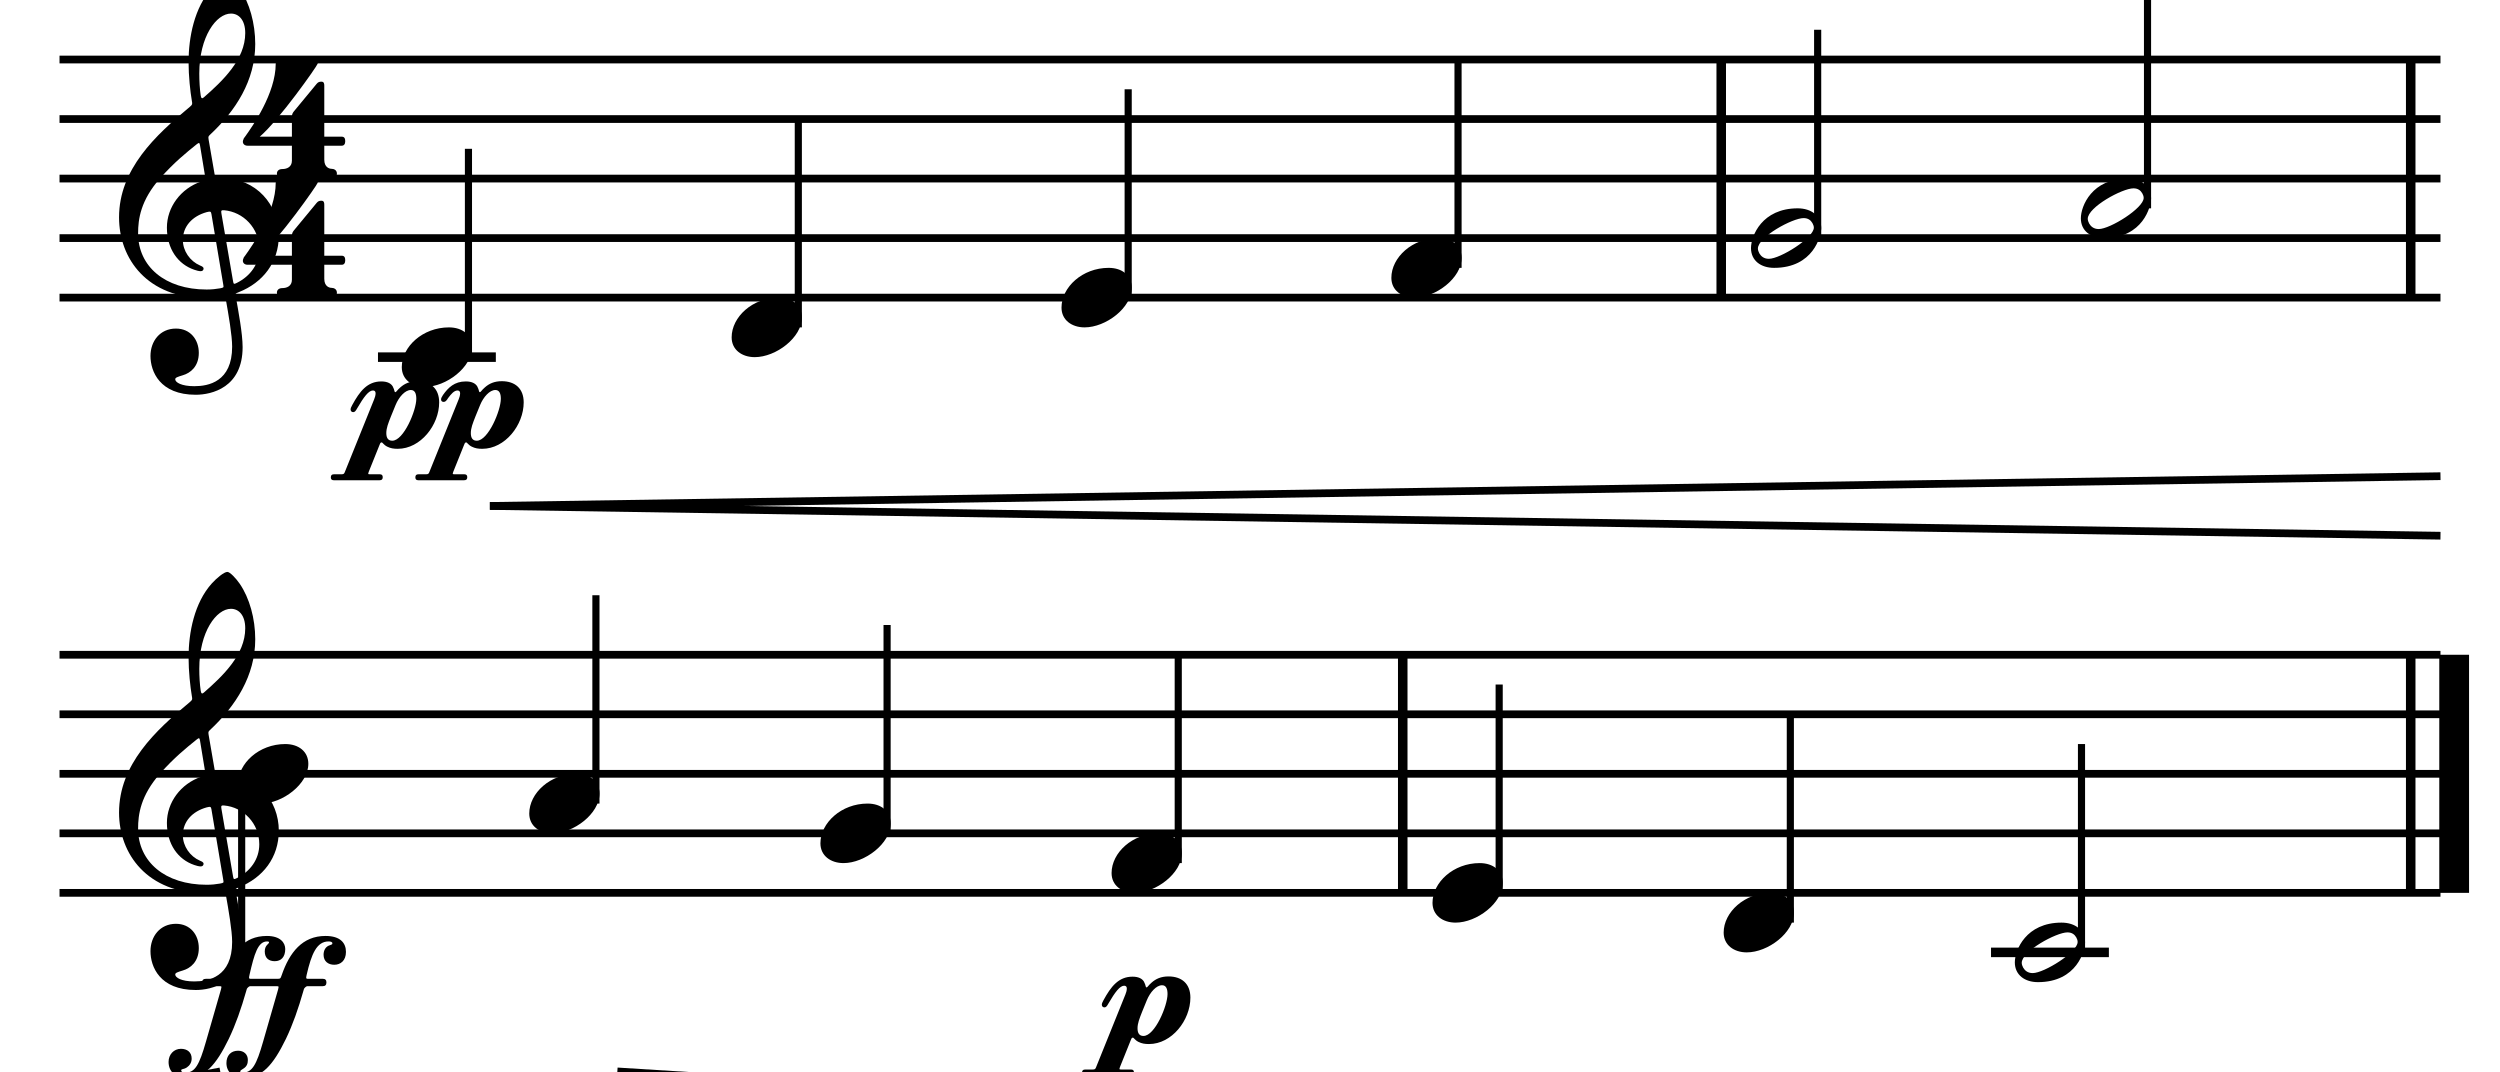
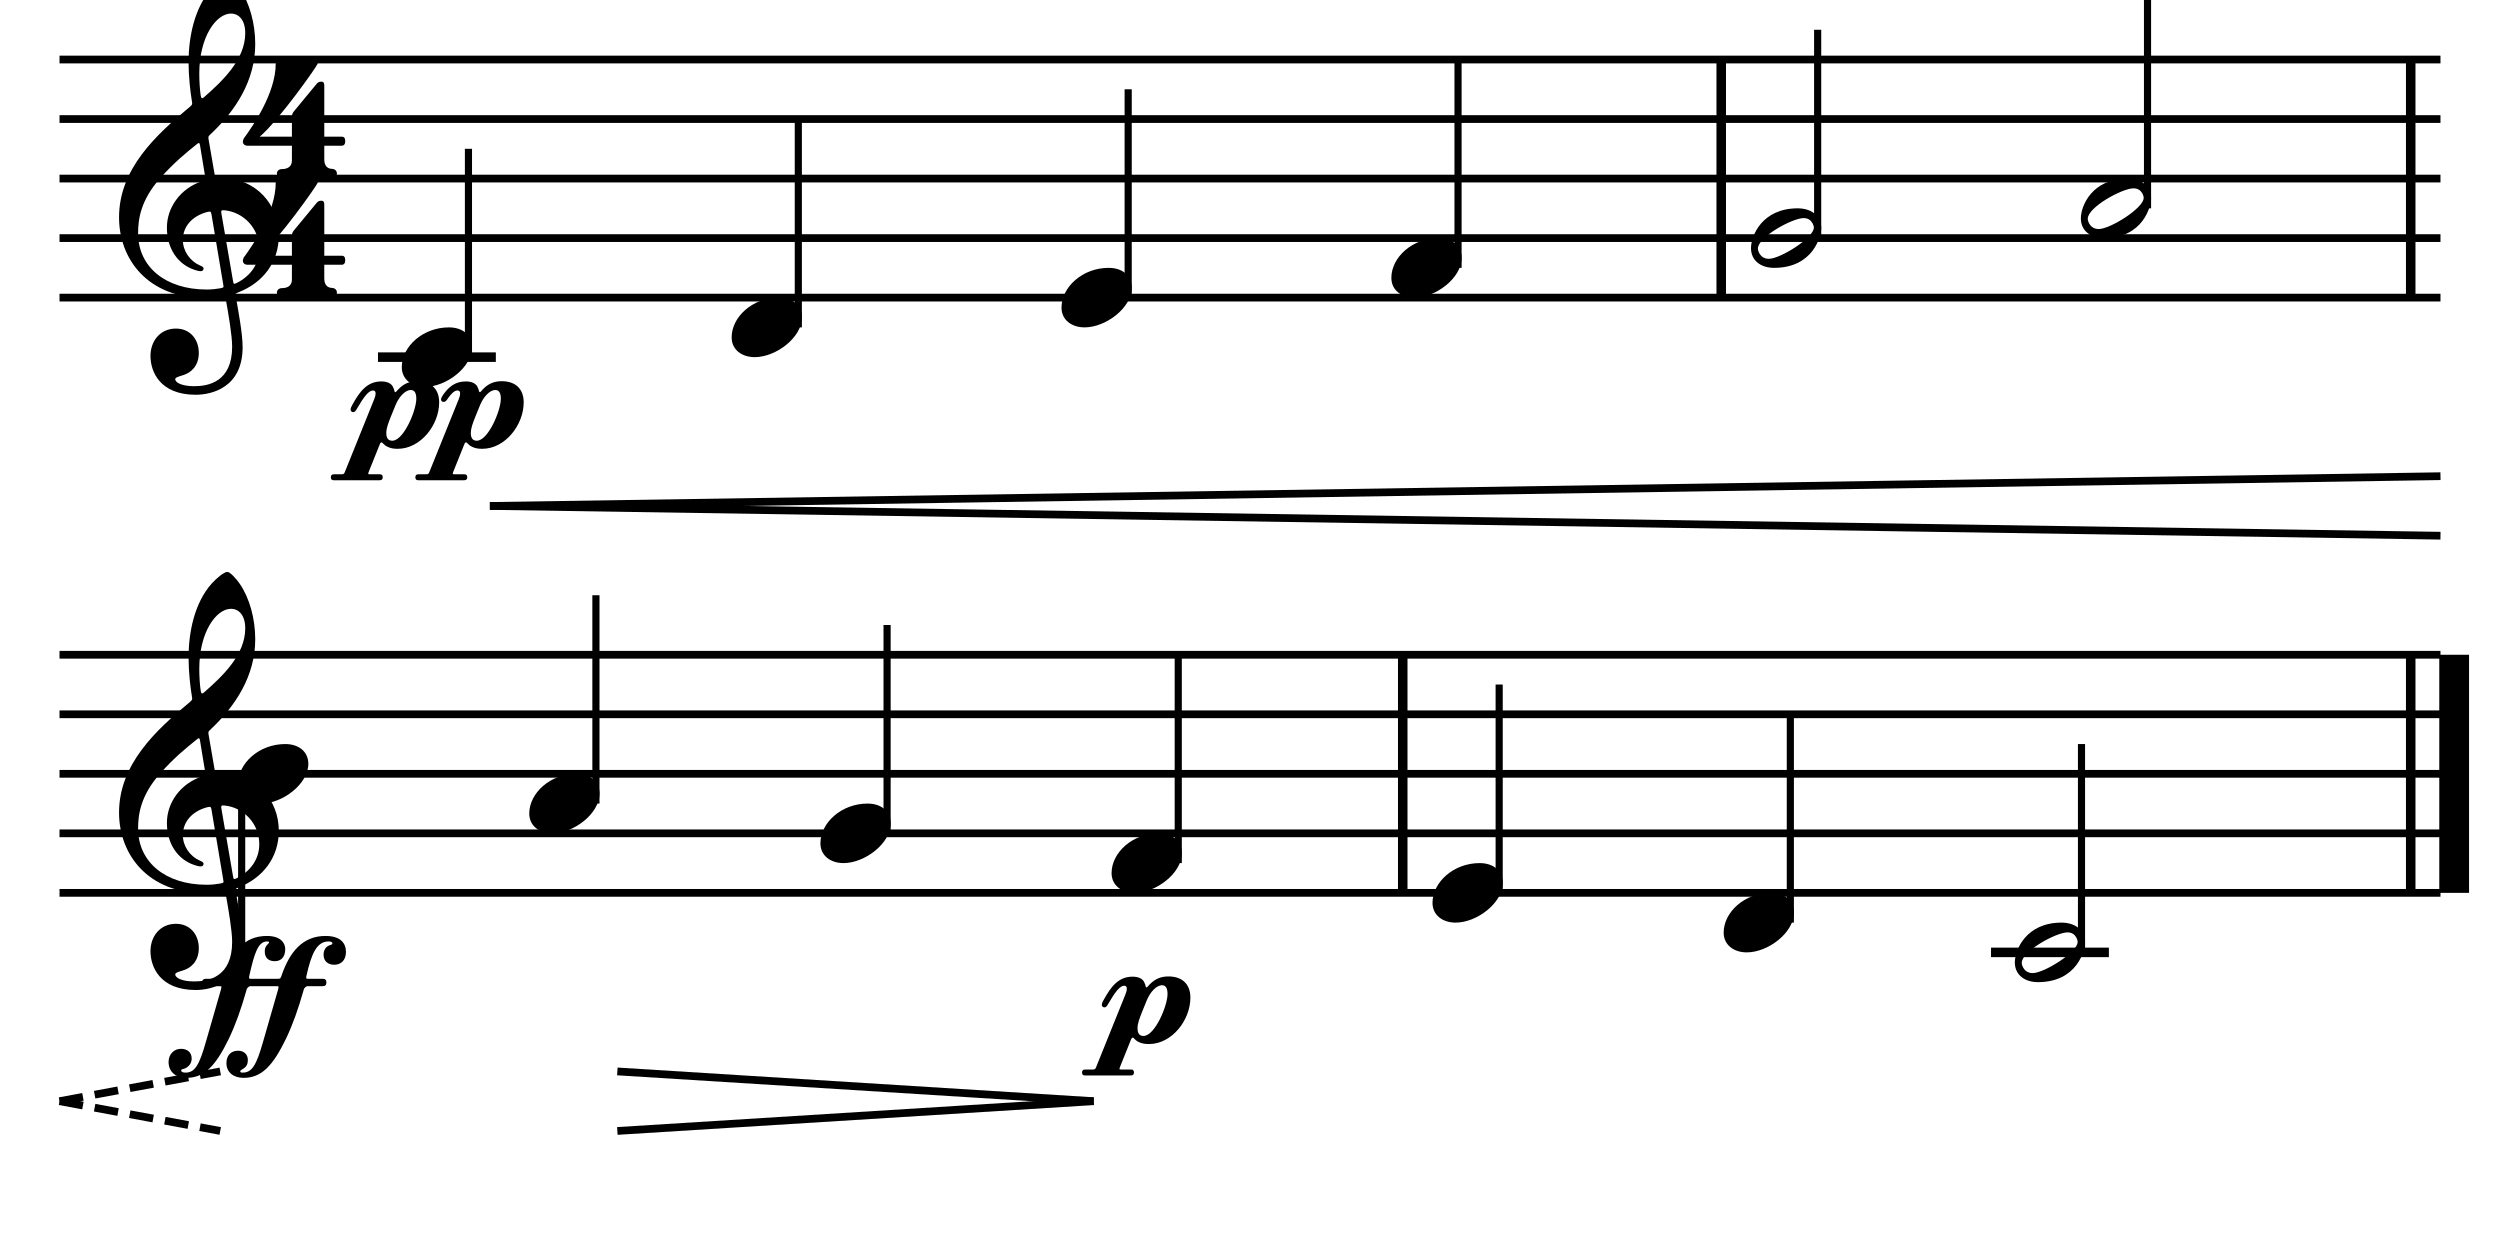
- <svg xmlns="http://www.w3.org/2000/svg" width="294" height="126" viewBox="-250 -250 10500 4500">
+ <svg xmlns="http://www.w3.org/2000/svg" width="294" height="147" viewBox="-250 -250 10500 5250">
  <line x1="0" y1="0" x2="10000" y2="0" stroke="black" stroke-width="32.5" />
  <line x1="0" y1="250" x2="10000" y2="250" stroke="black" stroke-width="32.5" />
  <line x1="0" y1="500" x2="10000" y2="500" stroke="black" stroke-width="32.5" />
  <line x1="0" y1="750" x2="10000" y2="750" stroke="black" stroke-width="32.5" />
  <line x1="0" y1="1000" x2="10000" y2="1000" stroke="black" stroke-width="32.5" />
  <path d="M364 252C387 252 413 250 433 246C444 244 446 243 448 255C460 322 475 409 475 456C475 604 375 622 316 622C262 622 236 606 236 593C236 586 245 583 268 576C299 567 335 540 335 482C335 427 300 380 239 380C172 380 132 433 132 495C132 560 171 658 322 658C389 658 519 628 519 458C519 401 501 306 490 244C488 232 489 233 503 227C604 187 671 102 671 -11C671 -139 577 -252 430 -252C404 -252 404 -252 401 -270L376 -415C374 -427 376 -428 382 -434C490 -535 572 -662 572 -815C572 -902 548 -988 507 -1048C492 -1070 466 -1098 455 -1098C441 -1098 410 -1072 390 -1050C316 -968 292 -843 292 -739C292 -681 299 -616 306 -575C308 -563 309 -561 297 -551C153 -432 0 -289 0 -87C0 87 119 252 364 252ZM80 -20C80 -79 90 -158 173 -252C233 -319 279 -356 326 -394C336 -402 338 -401 340 -390L361 -262C364 -243 364 -244 346 -238C258 -208 201 -129 201 -44C201 46 248 110 316 133C324 136 336 139 343 139C351 139 355 134 355 128C355 121 347 118 340 115C298 97 268 54 268 8C268 -49 307 -92 368 -109C384 -113 386 -112 388 -101L438 197C440 208 439 208 424 211C408 214 388 216 368 216C193 216 80 119 80 -20ZM470 -943C503 -943 530 -916 530 -861C530 -750 435 -660 356 -591C349 -585 345 -586 343 -599C339 -625 337 -659 337 -691C337 -847 409 -943 470 -943ZM441 -117C522 -110 589 -42 589 46C589 109 551 160 495 188C483 194 481 194 479 182L430 -103C428 -115 429 -118 441 -117Z" fill="black" transform="translate(250, 750)" />
  <path d="M40 112L226 112L226 175C226 202 204 210 186 210C170 210 163 219 163 229C163 239 167 250 182 250L395 250C405 250 415 243 415 229C415 215 403 209 393 209C383 209 362 203 362 171L362 112L435 112C445 112 450 105 450 93C450 81 446 74 435 74L362 74L362 -140C362 -148 361 -157 350 -157C341 -157 336 -155 330 -148L235 -33C231 -28 226 -22 226 -10L226 74L91 74C171 6 331 -221 334 -232C334 -234 335 -235 335 -237C335 -245 328 -251 320 -251C311 -251 270 -249 252 -249C234 -249 189 -251 181 -251C172 -251 158 -248 158 -232C158 -108 60 31 30 73L24 81C24 82 23 83 23 84C21 88 20 92 20 95C20 105 28 112 40 112Z" fill="black" transform="translate(750, 250)" />
  <path d="M40 112L226 112L226 175C226 202 204 210 186 210C170 210 163 219 163 229C163 239 167 250 182 250L395 250C405 250 415 243 415 229C415 215 403 209 393 209C383 209 362 203 362 171L362 112L435 112C445 112 450 105 450 93C450 81 446 74 435 74L362 74L362 -140C362 -148 361 -157 350 -157C341 -157 336 -155 330 -148L235 -33C231 -28 226 -22 226 -10L226 74L91 74C171 6 331 -221 334 -232C334 -234 335 -235 335 -237C335 -245 328 -251 320 -251C311 -251 270 -249 252 -249C234 -249 189 -251 181 -251C172 -251 158 -248 158 -232C158 -108 60 31 30 73L24 81C24 82 23 83 23 84C21 88 20 92 20 95C20 105 28 112 40 112Z" fill="black" transform="translate(750, 750)" />
  <path d="M0 42C0 94 43 125 97 125C186 125 295 43 295 -42C295 -93 255 -125 198 -125C88 -125 0 -44 0 42Z" fill="black" transform="translate(1437.5, 1250)" />
  <line x1="1337.5" y1="1250" x2="1832.5" y2="1250" stroke="black" stroke-width="40" />
  <line x1="1717.5" y1="375" x2="1717.5" y2="1250" stroke="black" stroke-width="30" />
  <path d="M-70 142L123 142C132 142 136 138 136 129C136 121 132 117 124 117L84 117C78 117 75 117 75 114C75 113 76 110 77 107L122 -5C124 -10 126 -17 131 -17C136 -17 139 -7 155 1C169 8 182 10 199 10C295 10 373 -90 373 -185C373 -243 337 -274 281 -274C250 -274 228 -264 210 -248C196 -236 193 -228 189 -228C184 -228 187 -235 178 -252C171 -264 156 -273 130 -273C71 -273 39 -231 8 -174C3 -165 1 -160 1 -155C1 -148 6 -144 12 -144C19 -144 23 -150 28 -159C57 -209 77 -235 95 -235C103 -235 106 -230 106 -223C106 -215 103 -205 100 -198L-23 107C-26 115 -28 117 -38 117L-69 117C-78 117 -82 121 -82 130C-82 138 -78 142 -70 142ZM285 142L478 142C487 142 491 138 491 129C491 121 487 117 479 117L439 117C433 117 430 117 430 114C430 113 431 110 432 107L477 -5C479 -10 481 -17 486 -17C491 -17 494 -7 510 1C524 8 537 10 554 10C650 10 728 -90 728 -185C728 -243 692 -274 636 -274C605 -274 583 -264 565 -248C551 -236 548 -228 544 -228C539 -228 542 -235 533 -252C526 -264 511 -273 485 -273C437 -273 411 -247 389 -216C383 -207 381 -202 381 -197C381 -190 386 -187 392 -187C399 -187 403 -192 408 -199C408 -199 410 -203 412 -205C422 -218 435 -235 450 -235C458 -235 461 -230 461 -223C461 -215 458 -205 455 -198L332 107C329 115 327 117 317 117L286 117C277 117 273 121 273 130C273 138 277 142 285 142ZM506 -56C506 -77 514 -97 525 -125L545 -174C559 -208 585 -237 609 -237C626 -237 632 -222 632 -200C632 -151 579 -24 531 -24C514 -24 506 -35 506 -56ZM151 -56C151 -77 159 -97 170 -125L190 -174C204 -208 230 -237 254 -237C271 -237 277 -222 277 -200C277 -151 224 -24 176 -24C159 -24 151 -35 151 -56Z" fill="black" transform="translate(1221.5, 1625)" />
  <path d="M0 42C0 94 43 125 97 125C186 125 295 43 295 -42C295 -93 255 -125 198 -125C88 -125 0 -44 0 42Z" fill="black" transform="translate(2822.917, 1125)" />
  <line x1="3102.917" y1="250" x2="3102.917" y2="1125" stroke="black" stroke-width="30" />
  <path d="M0 42C0 94 43 125 97 125C186 125 295 43 295 -42C295 -93 255 -125 198 -125C88 -125 0 -44 0 42Z" fill="black" transform="translate(4208.333, 1000)" />
  <line x1="4488.333" y1="125" x2="4488.333" y2="1000" stroke="black" stroke-width="30" />
  <path d="M0 42C0 94 43 125 97 125C186 125 295 43 295 -42C295 -93 255 -125 198 -125C88 -125 0 -44 0 42Z" fill="black" transform="translate(5593.75, 875)" />
  <line x1="5873.75" y1="0" x2="5873.75" y2="875" stroke="black" stroke-width="30" />
  <line x1="6979.167" y1="0" x2="6979.167" y2="1000" stroke="black" stroke-width="40" />
  <path d="M97 125C262 125 295 -9 295 -42C295 -93 254 -125 196 -125C47 -125 0 -10 0 42C0 95 42 125 97 125ZM29 44C29 -5 174 -84 221 -84C240 -84 251 -75 258 -63C261 -57 264 -51 264 -44C264 -1 123 87 75 87C54 87 42 76 35 64C32 58 29 51 29 44Z" fill="black" transform="translate(7104.167, 750)" />
  <line x1="7384.167" y1="-125" x2="7384.167" y2="750" stroke="black" stroke-width="30" />
  <path d="M97 125C262 125 295 -9 295 -42C295 -93 254 -125 196 -125C47 -125 0 -10 0 42C0 95 42 125 97 125ZM29 44C29 -5 174 -84 221 -84C240 -84 251 -75 258 -63C261 -57 264 -51 264 -44C264 -1 123 87 75 87C54 87 42 76 35 64C32 58 29 51 29 44Z" fill="black" transform="translate(8489.583, 625)" />
  <line x1="8769.583" y1="-250" x2="8769.583" y2="625" stroke="black" stroke-width="30" />
  <line x1="9875" y1="0" x2="9875" y2="1000" stroke="black" stroke-width="40" />
  <line x1="0" y1="2500" x2="10000" y2="2500" stroke="black" stroke-width="32.5" />
  <line x1="0" y1="2750" x2="10000" y2="2750" stroke="black" stroke-width="32.5" />
  <line x1="0" y1="3000" x2="10000" y2="3000" stroke="black" stroke-width="32.5" />
  <line x1="0" y1="3250" x2="10000" y2="3250" stroke="black" stroke-width="32.5" />
  <line x1="0" y1="3500" x2="10000" y2="3500" stroke="black" stroke-width="32.5" />
  <path d="M364 252C387 252 413 250 433 246C444 244 446 243 448 255C460 322 475 409 475 456C475 604 375 622 316 622C262 622 236 606 236 593C236 586 245 583 268 576C299 567 335 540 335 482C335 427 300 380 239 380C172 380 132 433 132 495C132 560 171 658 322 658C389 658 519 628 519 458C519 401 501 306 490 244C488 232 489 233 503 227C604 187 671 102 671 -11C671 -139 577 -252 430 -252C404 -252 404 -252 401 -270L376 -415C374 -427 376 -428 382 -434C490 -535 572 -662 572 -815C572 -902 548 -988 507 -1048C492 -1070 466 -1098 455 -1098C441 -1098 410 -1072 390 -1050C316 -968 292 -843 292 -739C292 -681 299 -616 306 -575C308 -563 309 -561 297 -551C153 -432 0 -289 0 -87C0 87 119 252 364 252ZM80 -20C80 -79 90 -158 173 -252C233 -319 279 -356 326 -394C336 -402 338 -401 340 -390L361 -262C364 -243 364 -244 346 -238C258 -208 201 -129 201 -44C201 46 248 110 316 133C324 136 336 139 343 139C351 139 355 134 355 128C355 121 347 118 340 115C298 97 268 54 268 8C268 -49 307 -92 368 -109C384 -113 386 -112 388 -101L438 197C440 208 439 208 424 211C408 214 388 216 368 216C193 216 80 119 80 -20ZM470 -943C503 -943 530 -916 530 -861C530 -750 435 -660 356 -591C349 -585 345 -586 343 -599C339 -625 337 -659 337 -691C337 -847 409 -943 470 -943ZM441 -117C522 -110 589 -42 589 46C589 109 551 160 495 188C483 194 481 194 479 182L430 -103C428 -115 429 -118 441 -117Z" fill="black" transform="translate(250, 3250)" />
  <path d="M0 42C0 94 43 125 97 125C186 125 295 43 295 -42C295 -93 255 -125 198 -125C88 -125 0 -44 0 42Z" fill="black" transform="translate(750, 3000)" />
  <line x1="765" y1="3000" x2="765" y2="3875" stroke="black" stroke-width="30" />
  <path d="M-135 85C-135 129 -102 152 -60 152C16 152 63 101 118 -12C147 -73 169 -135 193 -219C193 -224 203 -233 207 -233L319 -233C325 -233 327 -233 327 -229C327 -227 326 -224 325 -219L262 0C234 98 216 130 176 130C168 130 166 128 166 125C166 121 170 119 181 112C193 104 198 93 198 77C198 53 181 38 157 38C126 38 108 59 108 90C108 129 138 152 180 152C256 152 303 101 358 -12C387 -73 409 -135 433 -219C433 -224 443 -233 447 -233L512 -233C523 -233 528 -238 528 -249C528 -259 523 -264 513 -264L453 -264C446 -264 443 -264 443 -269C443 -272 444 -275 445 -281C465 -368 487 -421 537 -421C545 -421 553 -419 553 -413C553 -407 548 -408 537 -403C524 -397 516 -383 516 -365C516 -337 536 -323 561 -323C587 -323 610 -340 610 -377C610 -414 587 -444 524 -444C427 -444 373 -375 340 -279C335 -264 334 -264 320 -264L213 -264C206 -264 203 -264 203 -269C203 -272 204 -275 205 -281C225 -368 240 -421 279 -421C284 -421 287 -420 287 -417C287 -410 269 -406 269 -379C269 -350 287 -338 311 -338C338 -338 355 -356 355 -389C355 -415 335 -444 278 -444C180 -444 133 -376 100 -279C95 -264 94 -264 80 -264L22 -264C11 -264 6 -259 6 -248C6 -238 11 -233 21 -233L79 -233C85 -233 87 -233 87 -229C87 -227 86 -224 85 -219L22 0C-6 98 -24 130 -64 130C-77 130 -82 126 -82 121C-82 113 -73 118 -58 108C-46 100 -38 87 -38 71C-38 45 -56 30 -83 30C-113 30 -135 54 -135 85Z" fill="black" transform="translate(593, 4125)" />
  <path d="M0 42C0 94 43 125 97 125C186 125 295 43 295 -42C295 -93 255 -125 198 -125C88 -125 0 -44 0 42Z" fill="black" transform="translate(1972.879, 3125)" />
  <line x1="2252.879" y1="2250" x2="2252.879" y2="3125" stroke="black" stroke-width="30" />
  <path d="M0 42C0 94 43 125 97 125C186 125 295 43 295 -42C295 -93 255 -125 198 -125C88 -125 0 -44 0 42Z" fill="black" transform="translate(3195.759, 3250)" />
  <line x1="3475.759" y1="2375" x2="3475.759" y2="3250" stroke="black" stroke-width="30" />
  <path d="M0 42C0 94 43 125 97 125C186 125 295 43 295 -42C295 -93 255 -125 198 -125C88 -125 0 -44 0 42Z" fill="black" transform="translate(4418.638, 3375)" />
  <line x1="4698.638" y1="2500" x2="4698.638" y2="3375" stroke="black" stroke-width="30" />
  <path d="M-89 130C-89 138 -85 142 -77 142L116 142C125 142 129 138 129 129C129 121 125 117 117 117L77 117C71 117 68 117 68 114C68 113 69 110 70 107L115 -5C117 -10 119 -17 124 -17C129 -17 132 -7 148 1C162 8 175 10 192 10C288 10 366 -90 366 -185C366 -243 330 -274 274 -274C243 -274 221 -264 203 -248C189 -236 186 -228 182 -228C177 -228 180 -235 171 -252C164 -264 149 -273 123 -273C64 -273 32 -231 1 -174C-4 -165 -6 -160 -6 -155C-6 -148 -1 -144 5 -144C12 -144 16 -150 21 -159C50 -209 70 -235 88 -235C96 -235 99 -230 99 -223C99 -215 96 -205 93 -198L-30 107C-33 115 -35 117 -45 117L-76 117C-85 117 -89 121 -89 130ZM144 -56C144 -77 152 -97 163 -125L183 -174C197 -208 223 -237 247 -237C264 -237 270 -222 270 -200C270 -151 217 -24 169 -24C152 -24 144 -35 144 -56Z" fill="black" transform="translate(4383.638, 4125)" />
  <line x1="5641.518" y1="2500" x2="5641.518" y2="3500" stroke="black" stroke-width="40" />
  <path d="M0 42C0 94 43 125 97 125C186 125 295 43 295 -42C295 -93 255 -125 198 -125C88 -125 0 -44 0 42Z" fill="black" transform="translate(5766.518, 3500)" />
  <line x1="6046.518" y1="2625" x2="6046.518" y2="3500" stroke="black" stroke-width="30" />
  <path d="M0 42C0 94 43 125 97 125C186 125 295 43 295 -42C295 -93 255 -125 198 -125C88 -125 0 -44 0 42Z" fill="black" transform="translate(6989.397, 3625)" />
  <line x1="7269.397" y1="2750" x2="7269.397" y2="3625" stroke="black" stroke-width="30" />
  <path d="M97 125C262 125 295 -9 295 -42C295 -93 254 -125 196 -125C47 -125 0 -10 0 42C0 95 42 125 97 125ZM29 44C29 -5 174 -84 221 -84C240 -84 251 -75 258 -63C261 -57 264 -51 264 -44C264 -1 123 87 75 87C54 87 42 76 35 64C32 58 29 51 29 44Z" fill="black" transform="translate(8212.277, 3750)" />
  <line x1="8112.277" y1="3750" x2="8607.277" y2="3750" stroke="black" stroke-width="40" />
  <line x1="8492.277" y1="2875" x2="8492.277" y2="3750" stroke="black" stroke-width="30" />
  <line x1="9875" y1="2500" x2="9875" y2="3500" stroke="black" stroke-width="40" />
  <line x1="10057.5" y1="2500" x2="10057.5" y2="3500" stroke="black" stroke-width="125" />
  <line x1="2342.879" y1="4250" x2="4343.638" y2="4375" stroke="black" stroke-width="32.5" />
  <line x1="2342.879" y1="4500" x2="4343.638" y2="4375" stroke="black" stroke-width="32.5" />
  <line x1="1807.5" y1="1875" x2="10000" y2="1750" stroke="black" stroke-width="32.5" />
  <line x1="1807.5" y1="1875" x2="10000" y2="2000" stroke="black" stroke-width="32.5" />
  <line x1="0" y1="4375" x2="675" y2="4250" stroke="black" stroke-width="32.5" stroke-dasharray="100,50" />
  <line x1="0" y1="4375" x2="675" y2="4500" stroke="black" stroke-width="32.5" stroke-dasharray="100,50" />
</svg>
